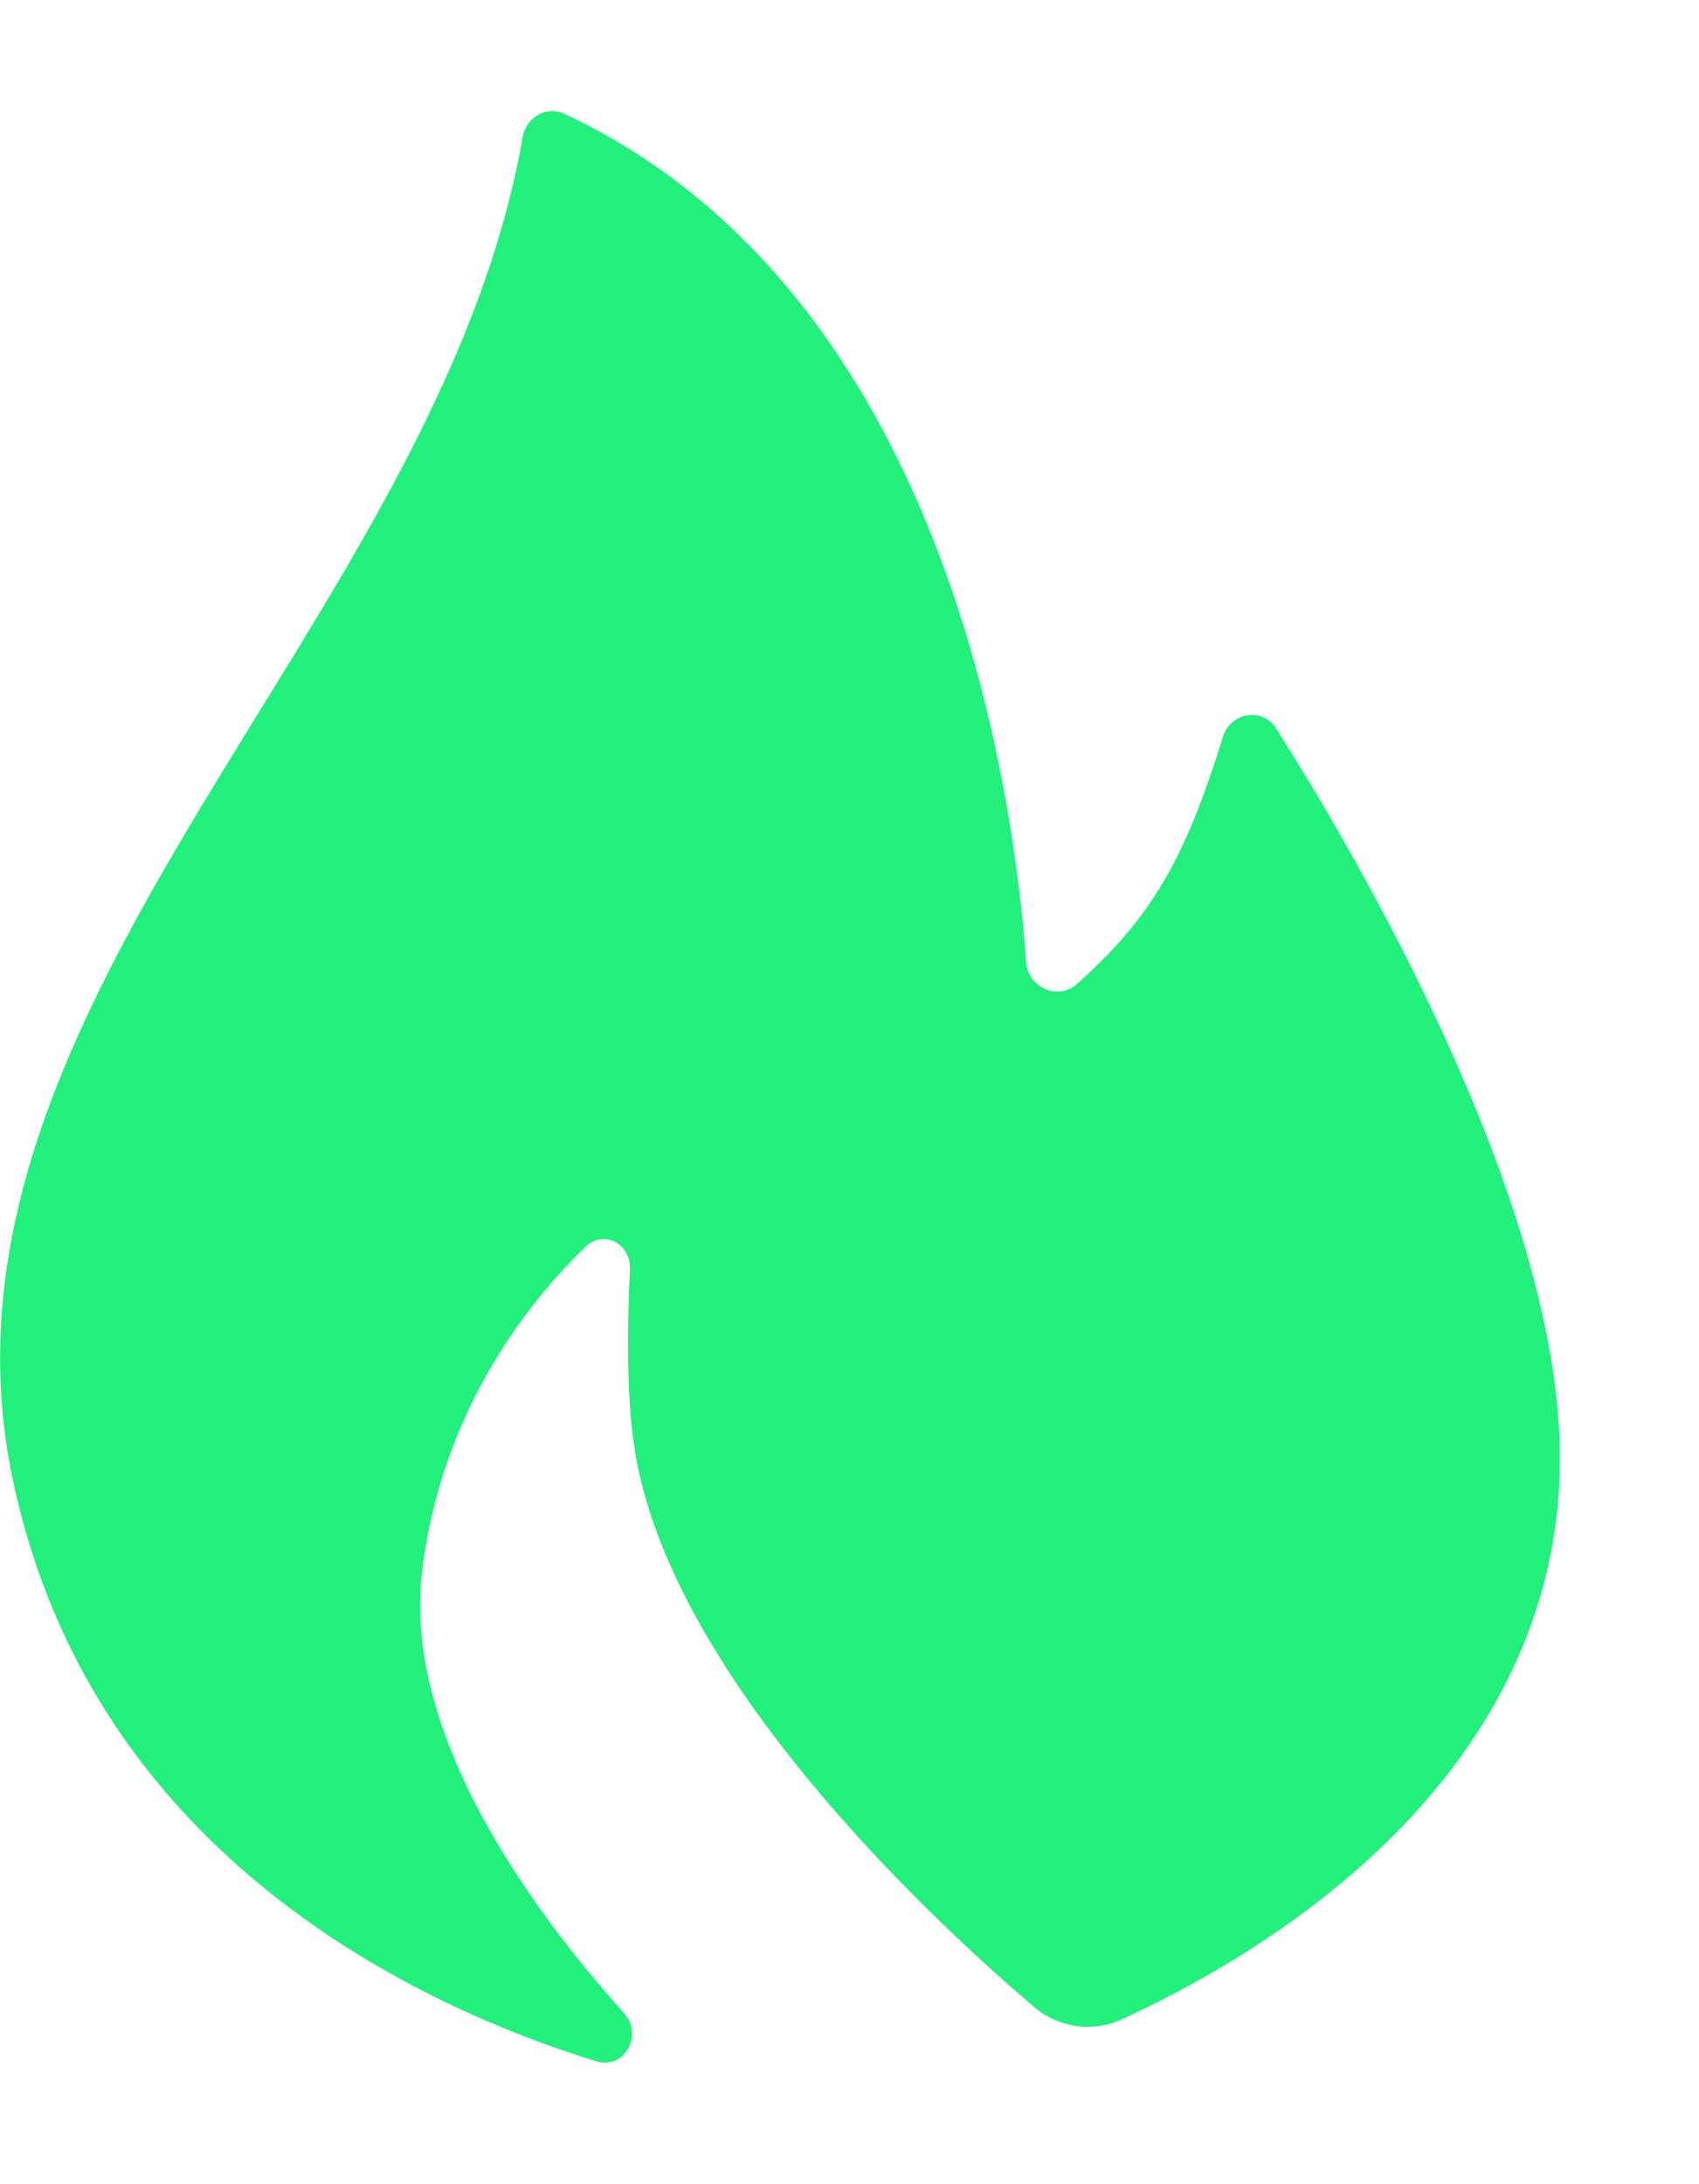
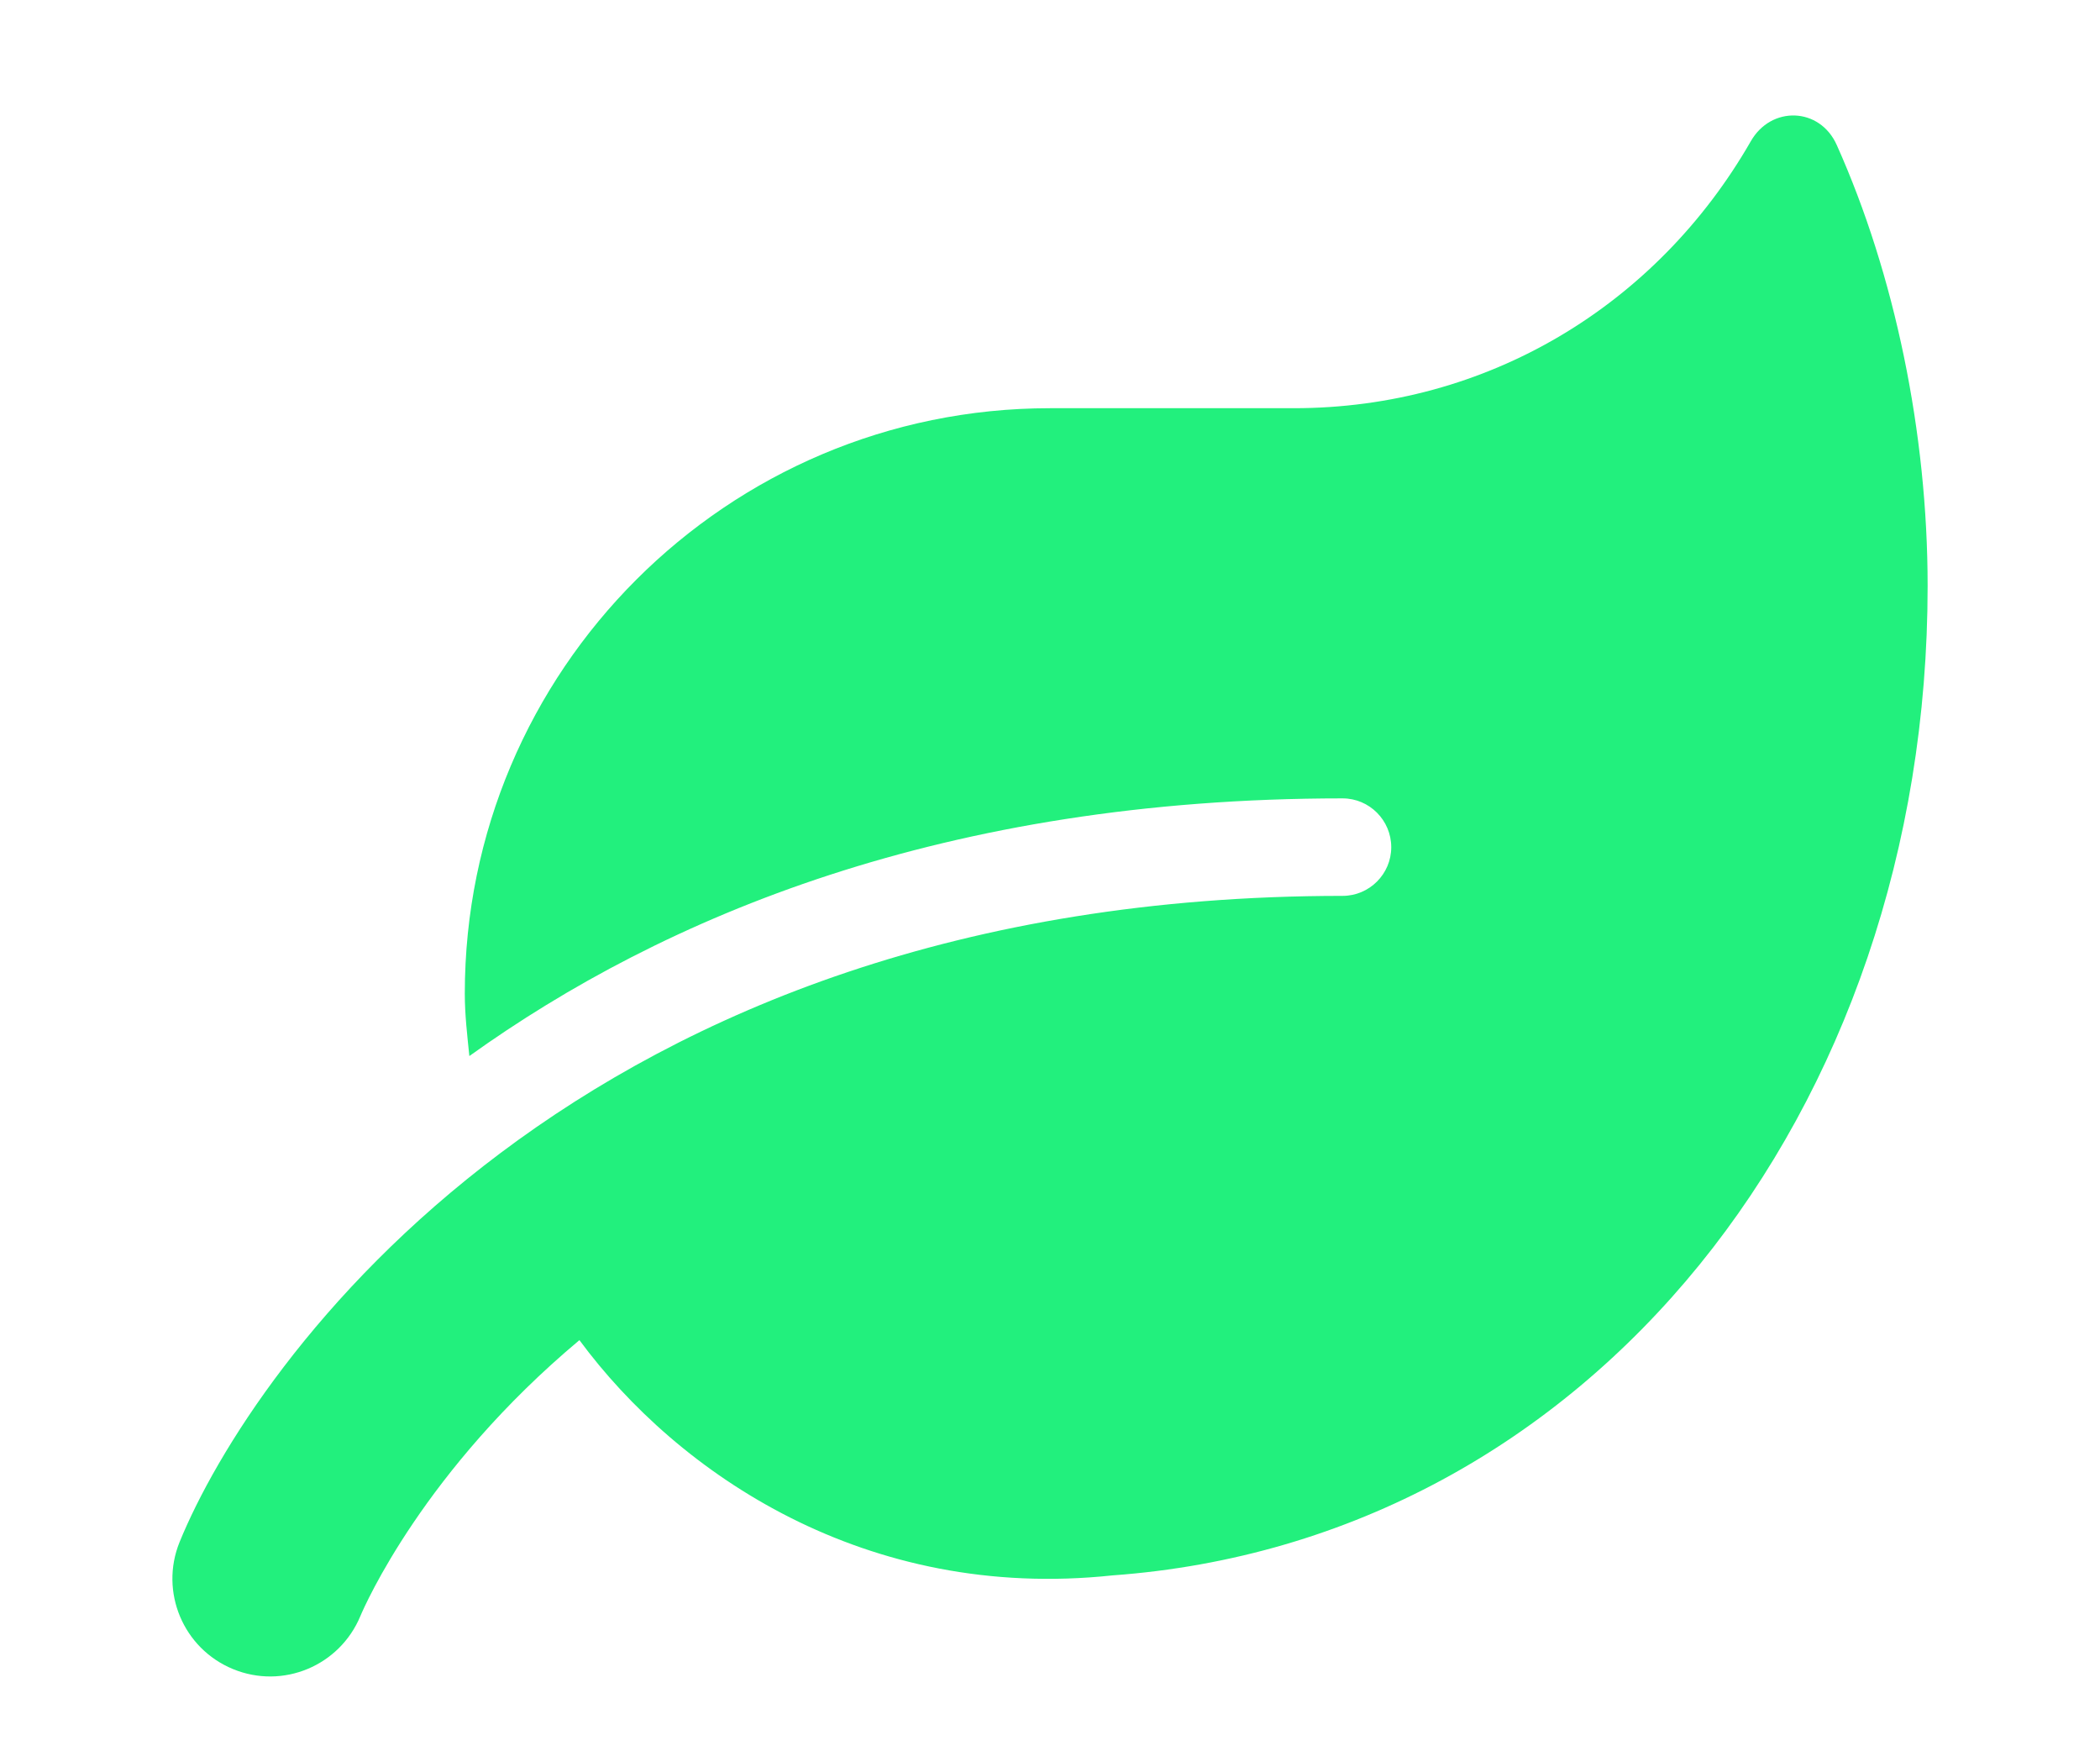
- <svg xmlns="http://www.w3.org/2000/svg" width="7" height="9" viewBox="0 0 7 9" fill="none">
-   <path d="M0.052 6.094C0.381 7.664 1.758 8.279 2.456 8.494C2.575 8.53 2.653 8.386 2.57 8.294C2.209 7.892 1.654 7.151 1.74 6.469C1.823 5.805 2.182 5.361 2.413 5.138C2.489 5.065 2.602 5.126 2.596 5.232C2.586 5.445 2.58 5.745 2.615 5.969C2.761 6.91 3.84 7.911 4.261 8.27C4.363 8.357 4.505 8.377 4.627 8.32C5.608 7.865 6.45 7.074 6.428 5.969C6.408 4.924 5.598 3.536 5.26 3.003C5.204 2.913 5.072 2.935 5.04 3.036C4.887 3.531 4.75 3.778 4.437 4.056C4.36 4.125 4.236 4.069 4.229 3.965C4.177 3.246 3.893 1.202 2.326 0.469C2.252 0.434 2.168 0.484 2.154 0.565C1.809 2.552 -0.359 4.135 0.052 6.094Z" fill="#22F07D" />
+ <svg xmlns="http://www.w3.org/2000/svg" width="12" height="10" viewBox="0 0 12 10" fill="none">
+   <path d="M10.496 0.829C10.399 0.611 10.12 0.603 10.004 0.808C9.464 1.747 8.497 2.332 7.393 2.332H6C4.154 2.332 2.656 3.83 2.656 5.676C2.656 5.798 2.67 5.914 2.682 6.033C3.793 5.237 5.397 4.561 7.672 4.561C7.825 4.561 7.95 4.686 7.95 4.84C7.95 4.993 7.825 5.118 7.672 5.118C3.294 5.118 1.437 7.802 1.026 8.81C0.911 9.094 1.047 9.418 1.331 9.535C1.617 9.653 1.941 9.516 2.059 9.233C2.085 9.171 2.423 8.399 3.311 7.656C3.875 8.42 4.948 9.15 6.357 9C9.091 8.802 11.015 6.35 11.015 3.347C11.015 2.473 10.827 1.568 10.496 0.829Z" fill="#22F07D" />
</svg>
